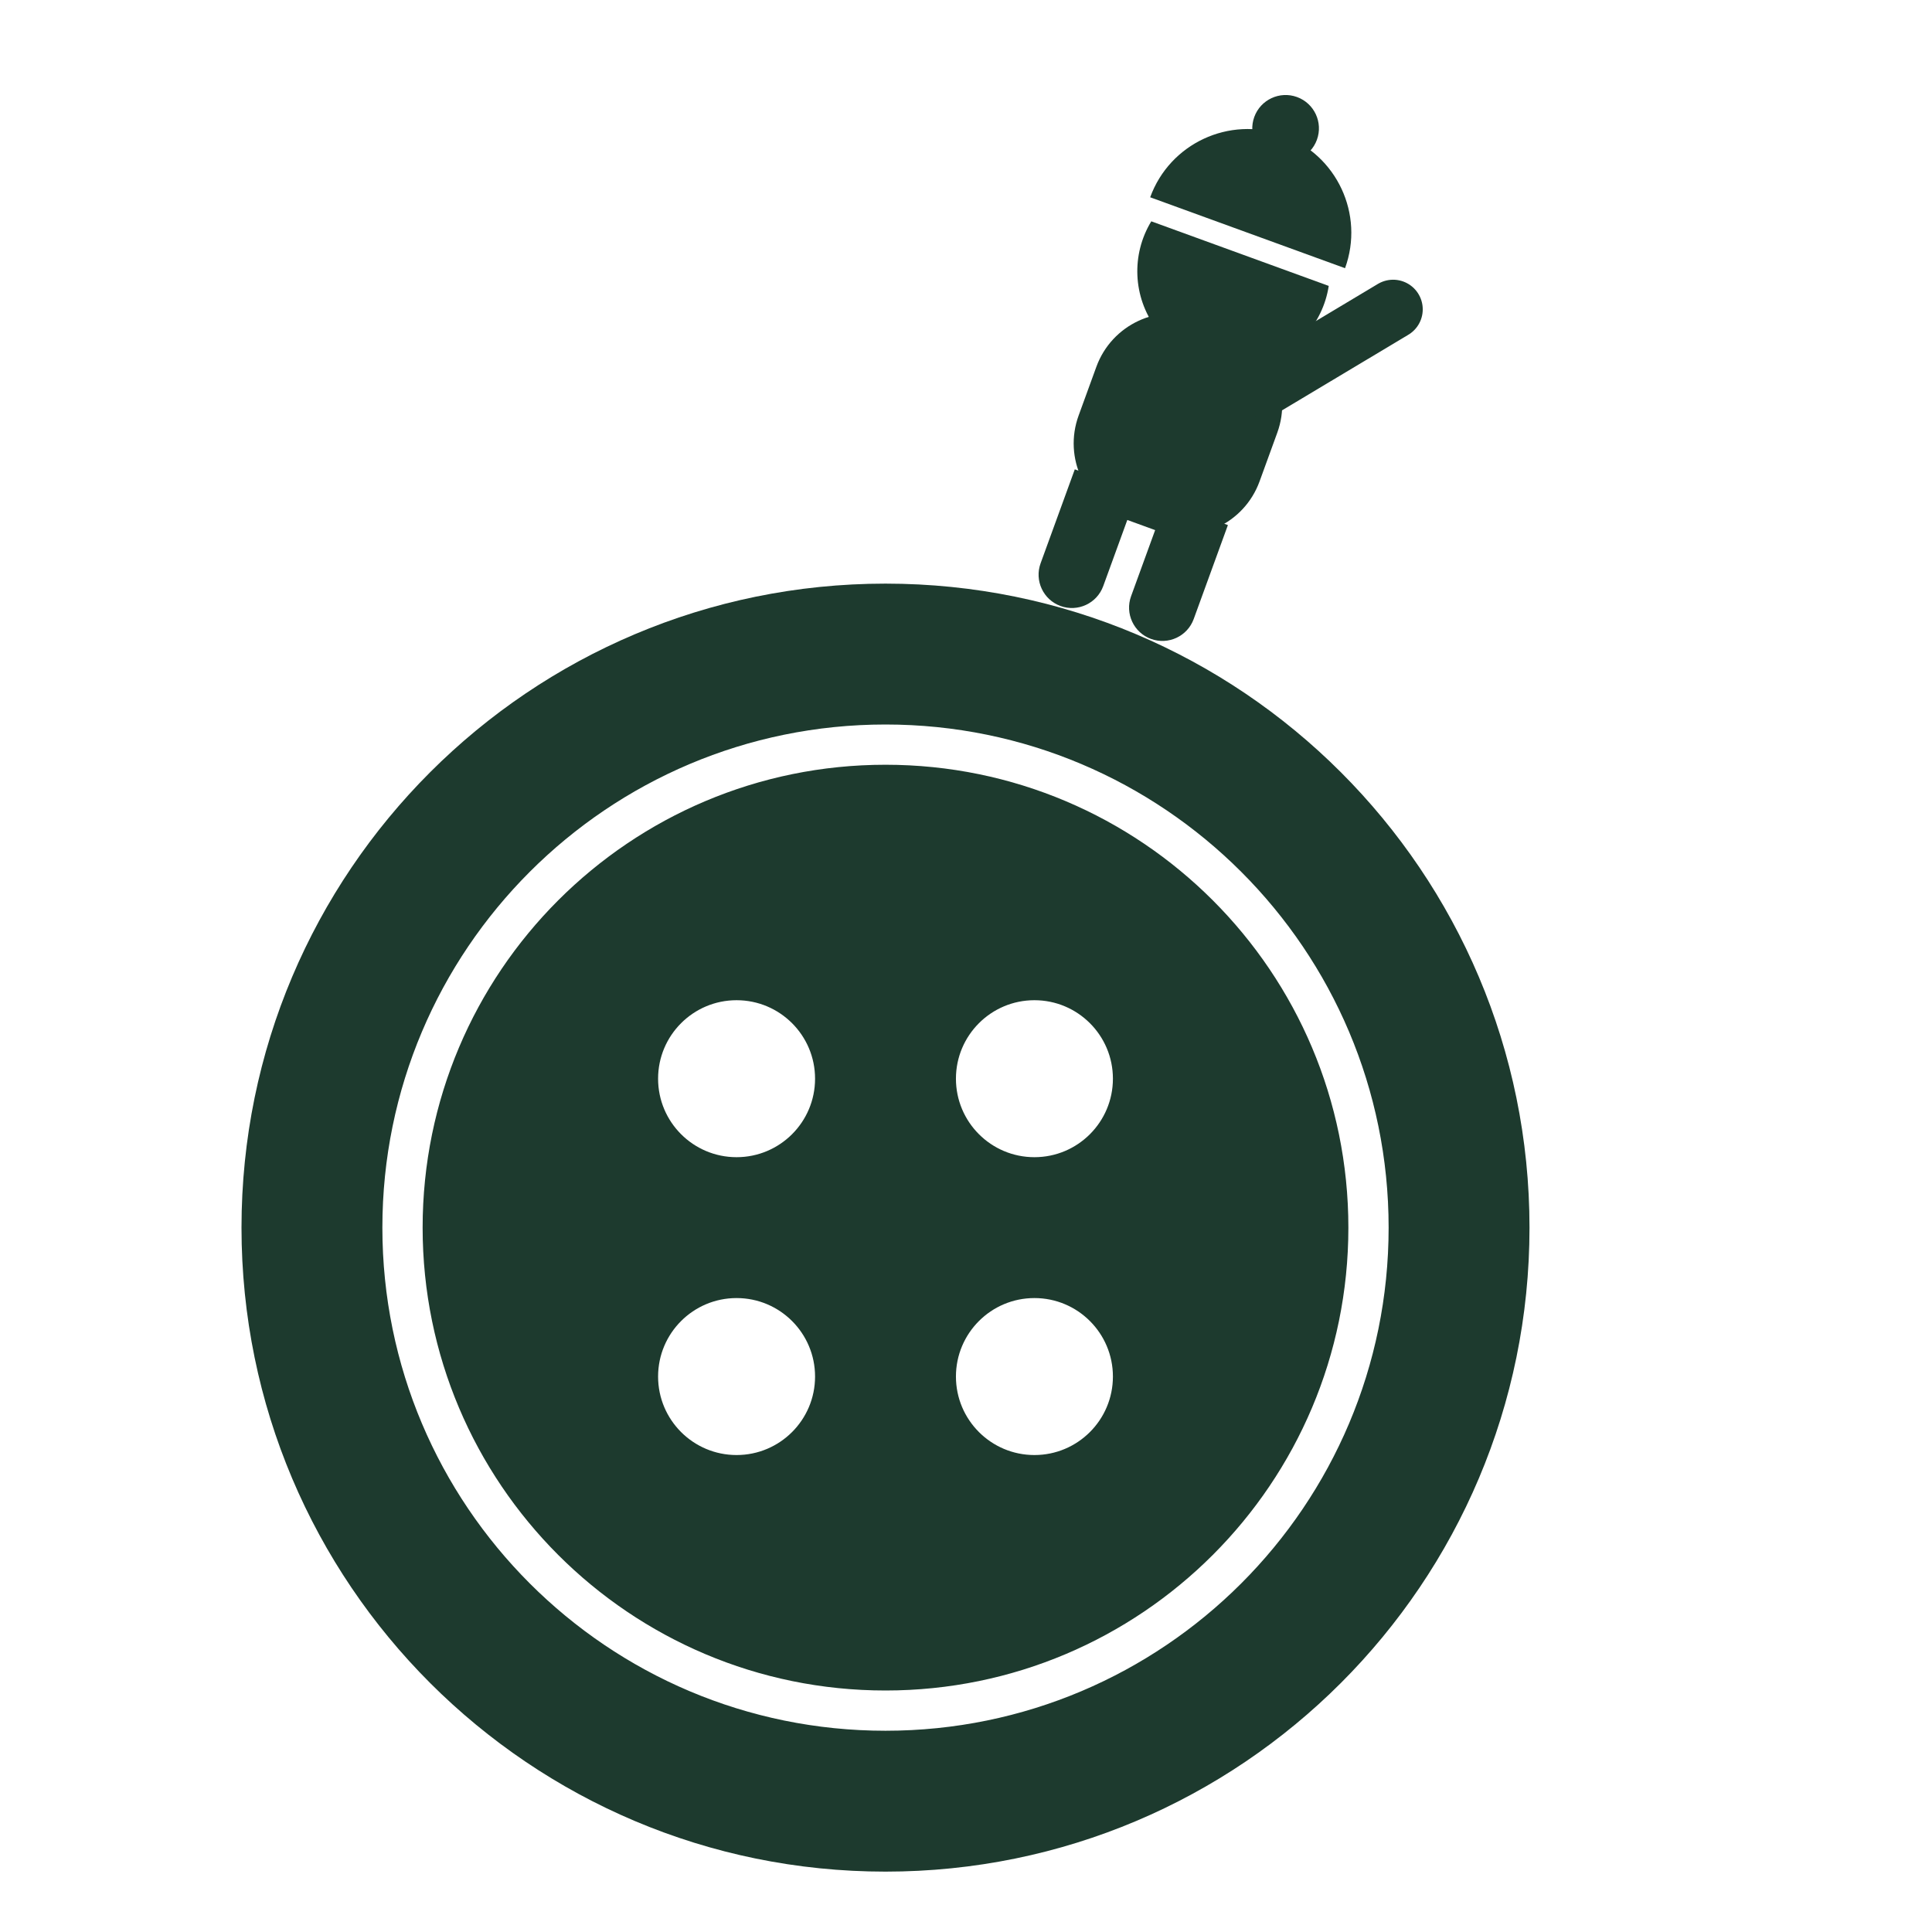
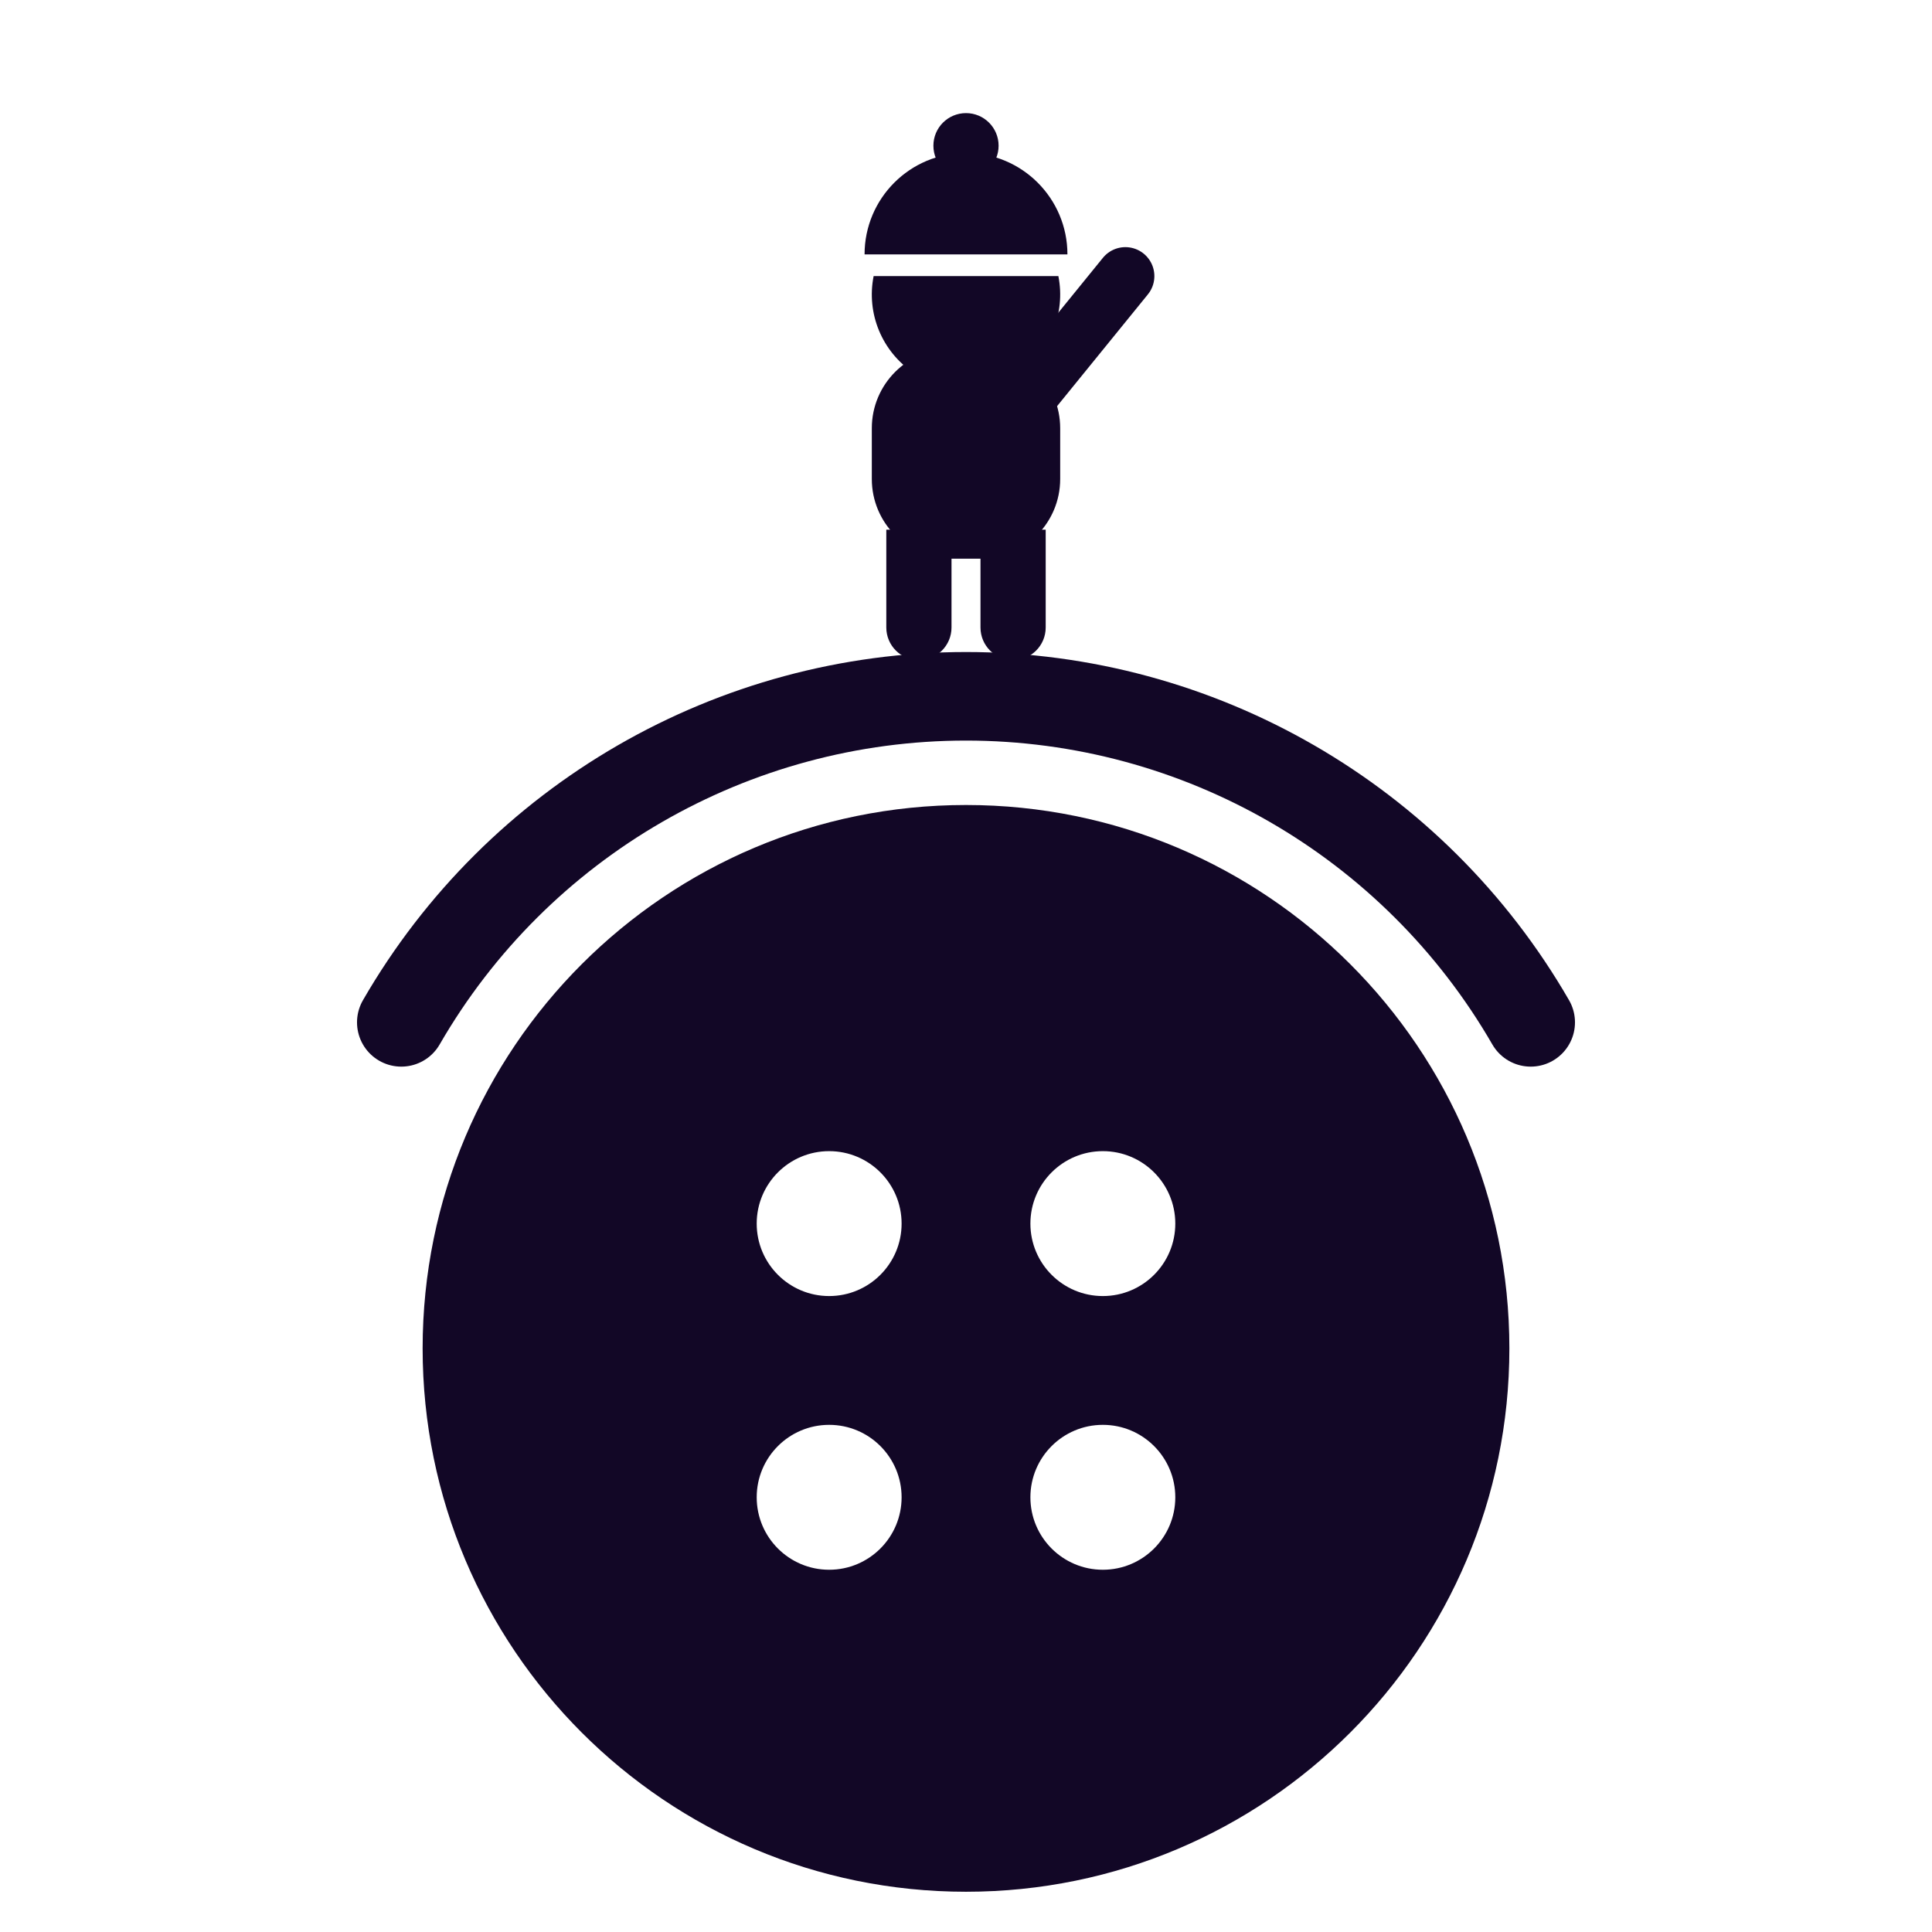
- <svg xmlns="http://www.w3.org/2000/svg" viewBox="0 0 48 48" width="48" height="48" role="img" aria-label="Wanderkin" color="#1d3a2e">
+ <svg xmlns="http://www.w3.org/2000/svg" viewBox="0 0 48 48" width="48" height="48" role="img" aria-label="Wanderkin" color="#120726">
  <g fill="currentColor">
-     <path d="M6 30.5a16 16 0 1 0 32 0a16 16 0 1 0 -32 0ZM9.5 30.5a12.5 12.5 0 1 0 25 0a12.5 12.5 0 1 0 -25 0ZM10.5 30.5a11.5 11.5 0 1 0 23 0a11.5 11.5 0 1 0 -23 0ZM16.35 26.8a1.95 1.95 0 1 0 3.9 0a1.95 1.95 0 1 0 -3.9 0ZM23.75 26.8a1.95 1.95 0 1 0 3.9 0a1.95 1.95 0 1 0 -3.9 0ZM16.35 34.2a1.95 1.95 0 1 0 3.9 0a1.95 1.95 0 1 0 -3.9 0ZM23.75 34.2a1.95 1.95 0 1 0 3.9 0a1.95 1.95 0 1 0 -3.9 0Z" fill-rule="evenodd" />
-     <g transform="rotate(20 22 30.5) translate(22 14.5) scale(.92)">
+     <path d="M9.97 25.4A16.2 16.2 0 0 1 38.03 25.4" fill="none" stroke="currentColor" stroke-width="2.2" stroke-linecap="round" />
+     <path d="M10.5 33.5a13.5 13.5 0 1 0 27 0a13.5 13.5 0 1 0 -27 0ZM18.8 30.4a1.8 1.8 0 1 0 3.6 0a1.8 1.8 0 1 0 -3.6 0ZM25.6 30.4a1.8 1.8 0 1 0 3.6 0a1.8 1.8 0 1 0 -3.6 0ZM18.8 37.2a1.8 1.8 0 1 0 3.6 0a1.8 1.8 0 1 0 -3.6 0ZM25.6 37.2a1.8 1.8 0 1 0 3.6 0a1.8 1.8 0 1 0 -3.6 0Z" fill-rule="evenodd" />
+     <g transform="translate(24 16.4) scale(.9)">
      <path d="M-2.2-3.6h1.8v2.7a.9.9 0 0 1-1.8 0ZM.4-3.6h1.8v2.7a.9.9 0 0 1-1.8 0Z" />
      <rect x="-2.6" y="-8.6" width="5.2" height="5.8" rx="2.2" />
      <path d="M1.8-7.4 4.4-10.6" fill="none" stroke="currentColor" stroke-width="1.6" stroke-linecap="round" />
      <circle cx="0" cy="-14.2" r="0.9" />
      <path d="M-2.8-11.2a2.8 2.8 0 0 1 5.6 0Z" />
      <path d="M-2.55-10.6A2.6 2.6 0 1 0 2.55-10.6Z" />
    </g>
  </g>
</svg>
